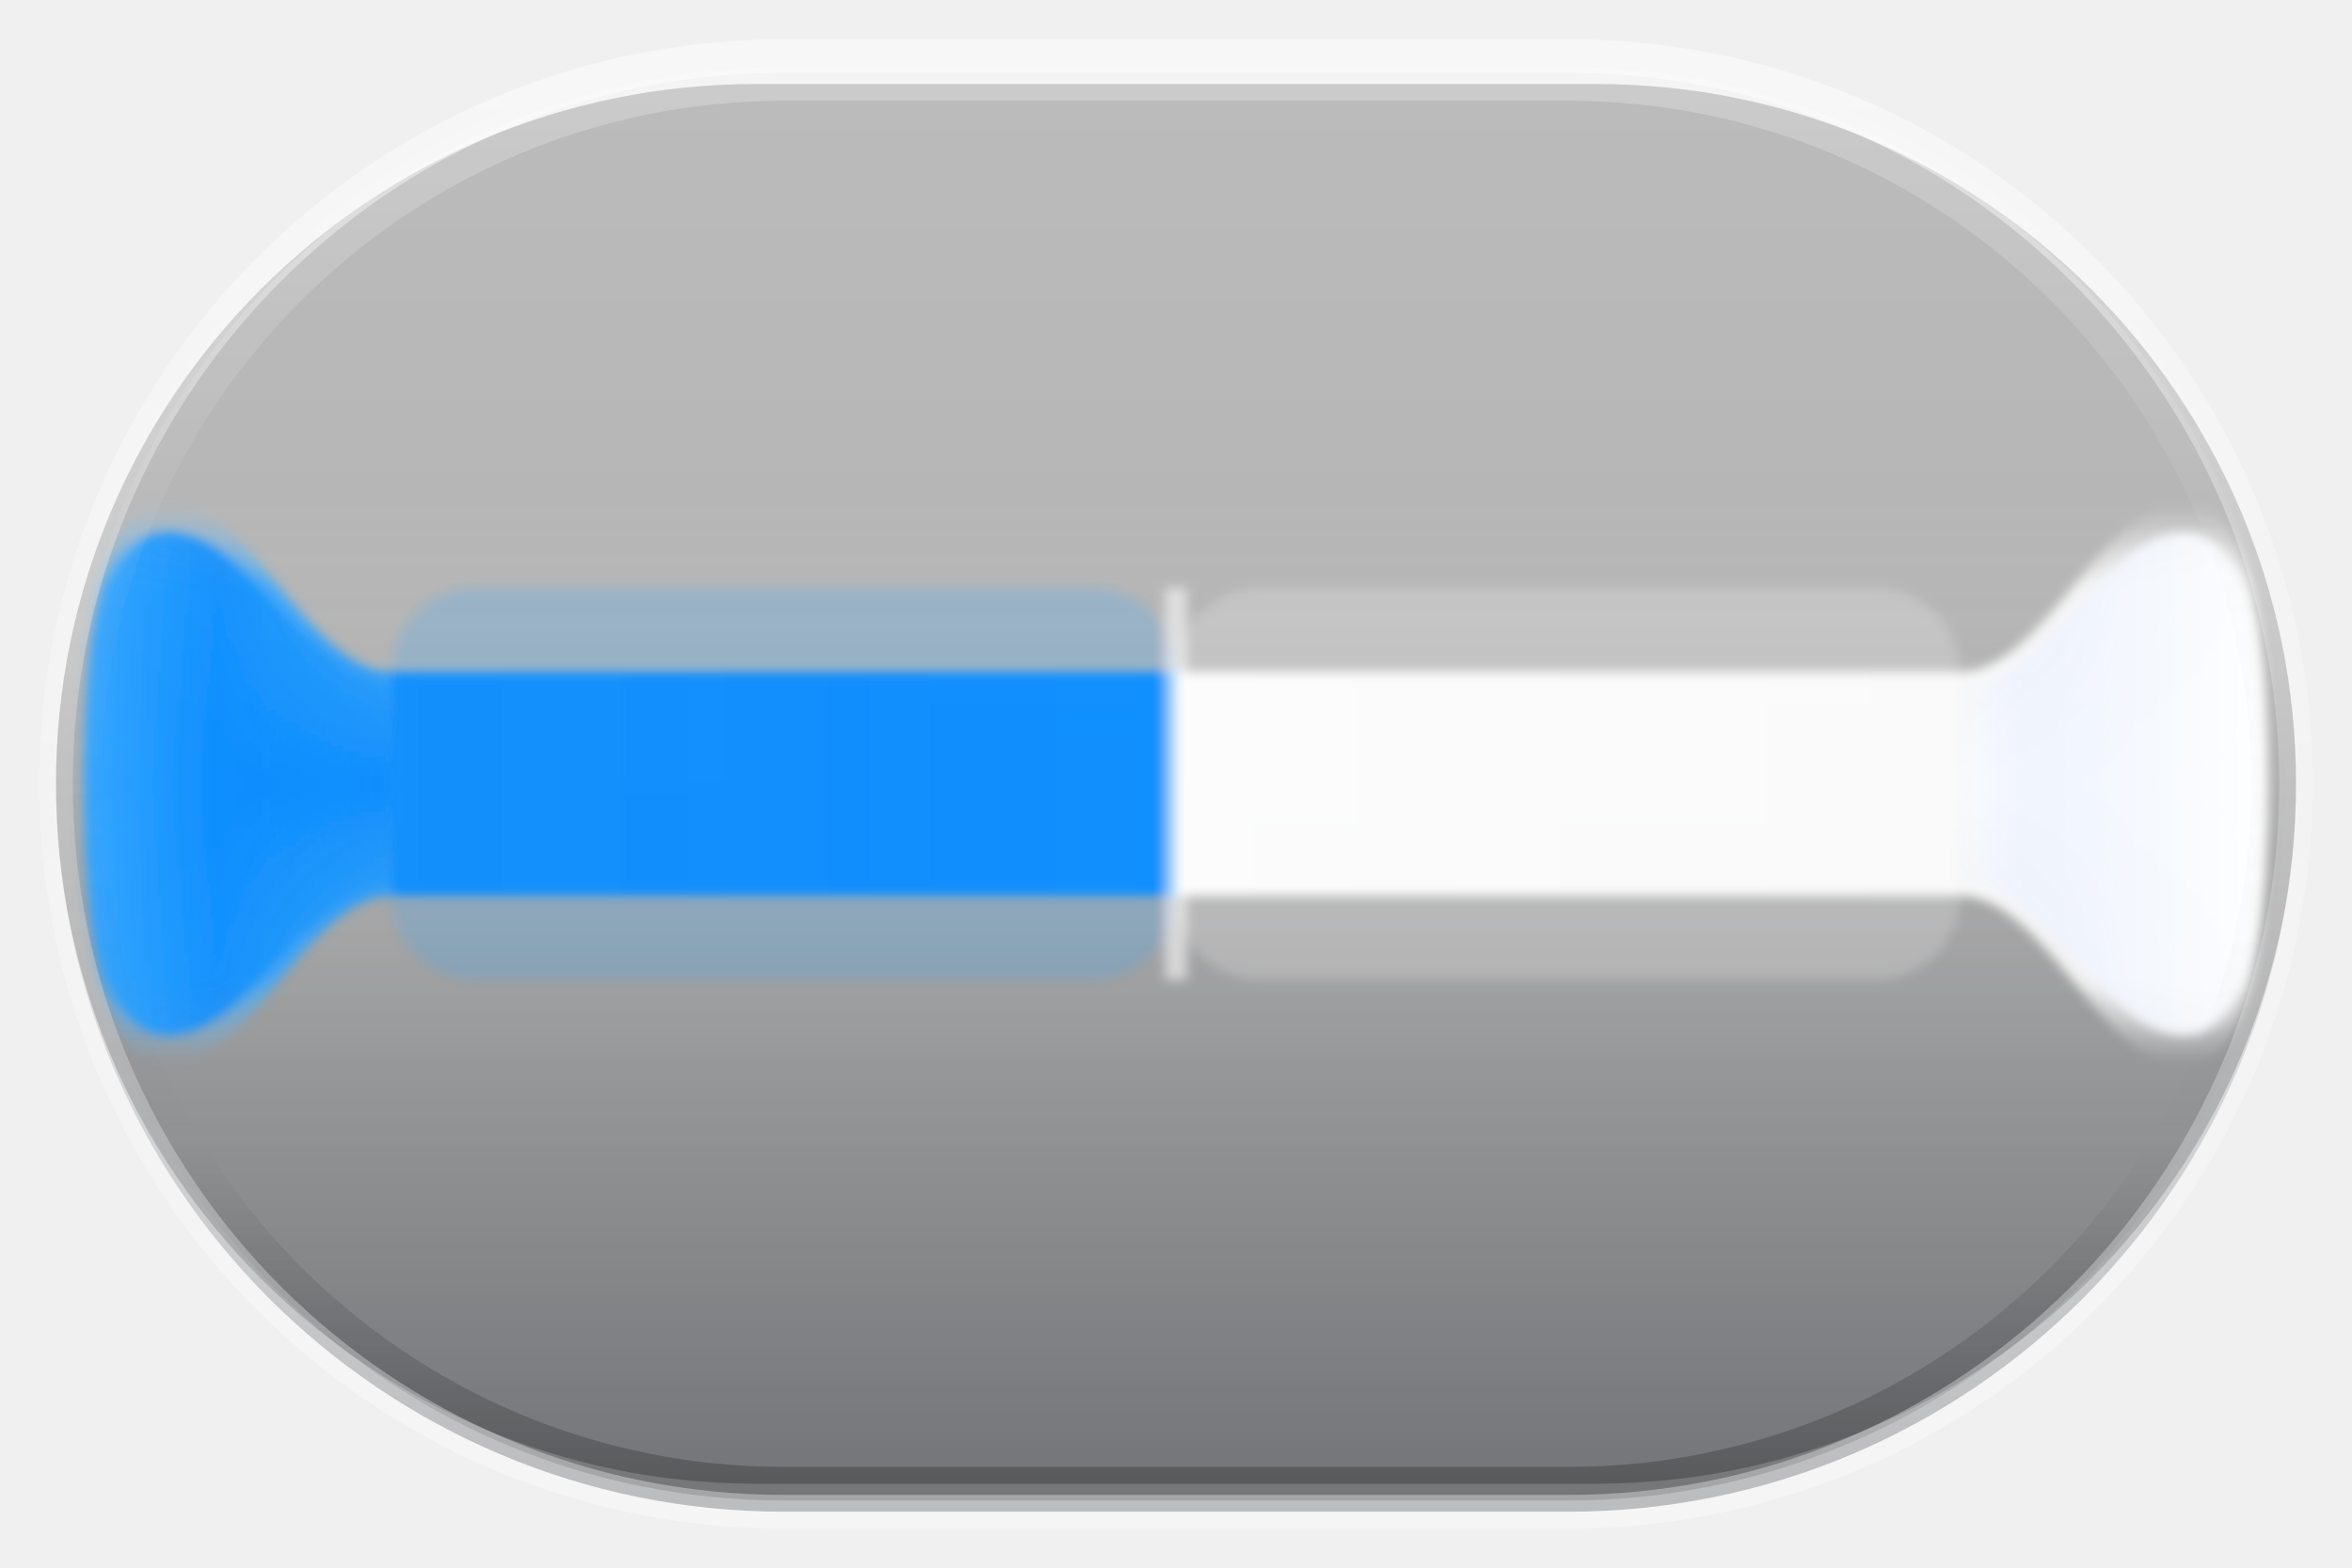
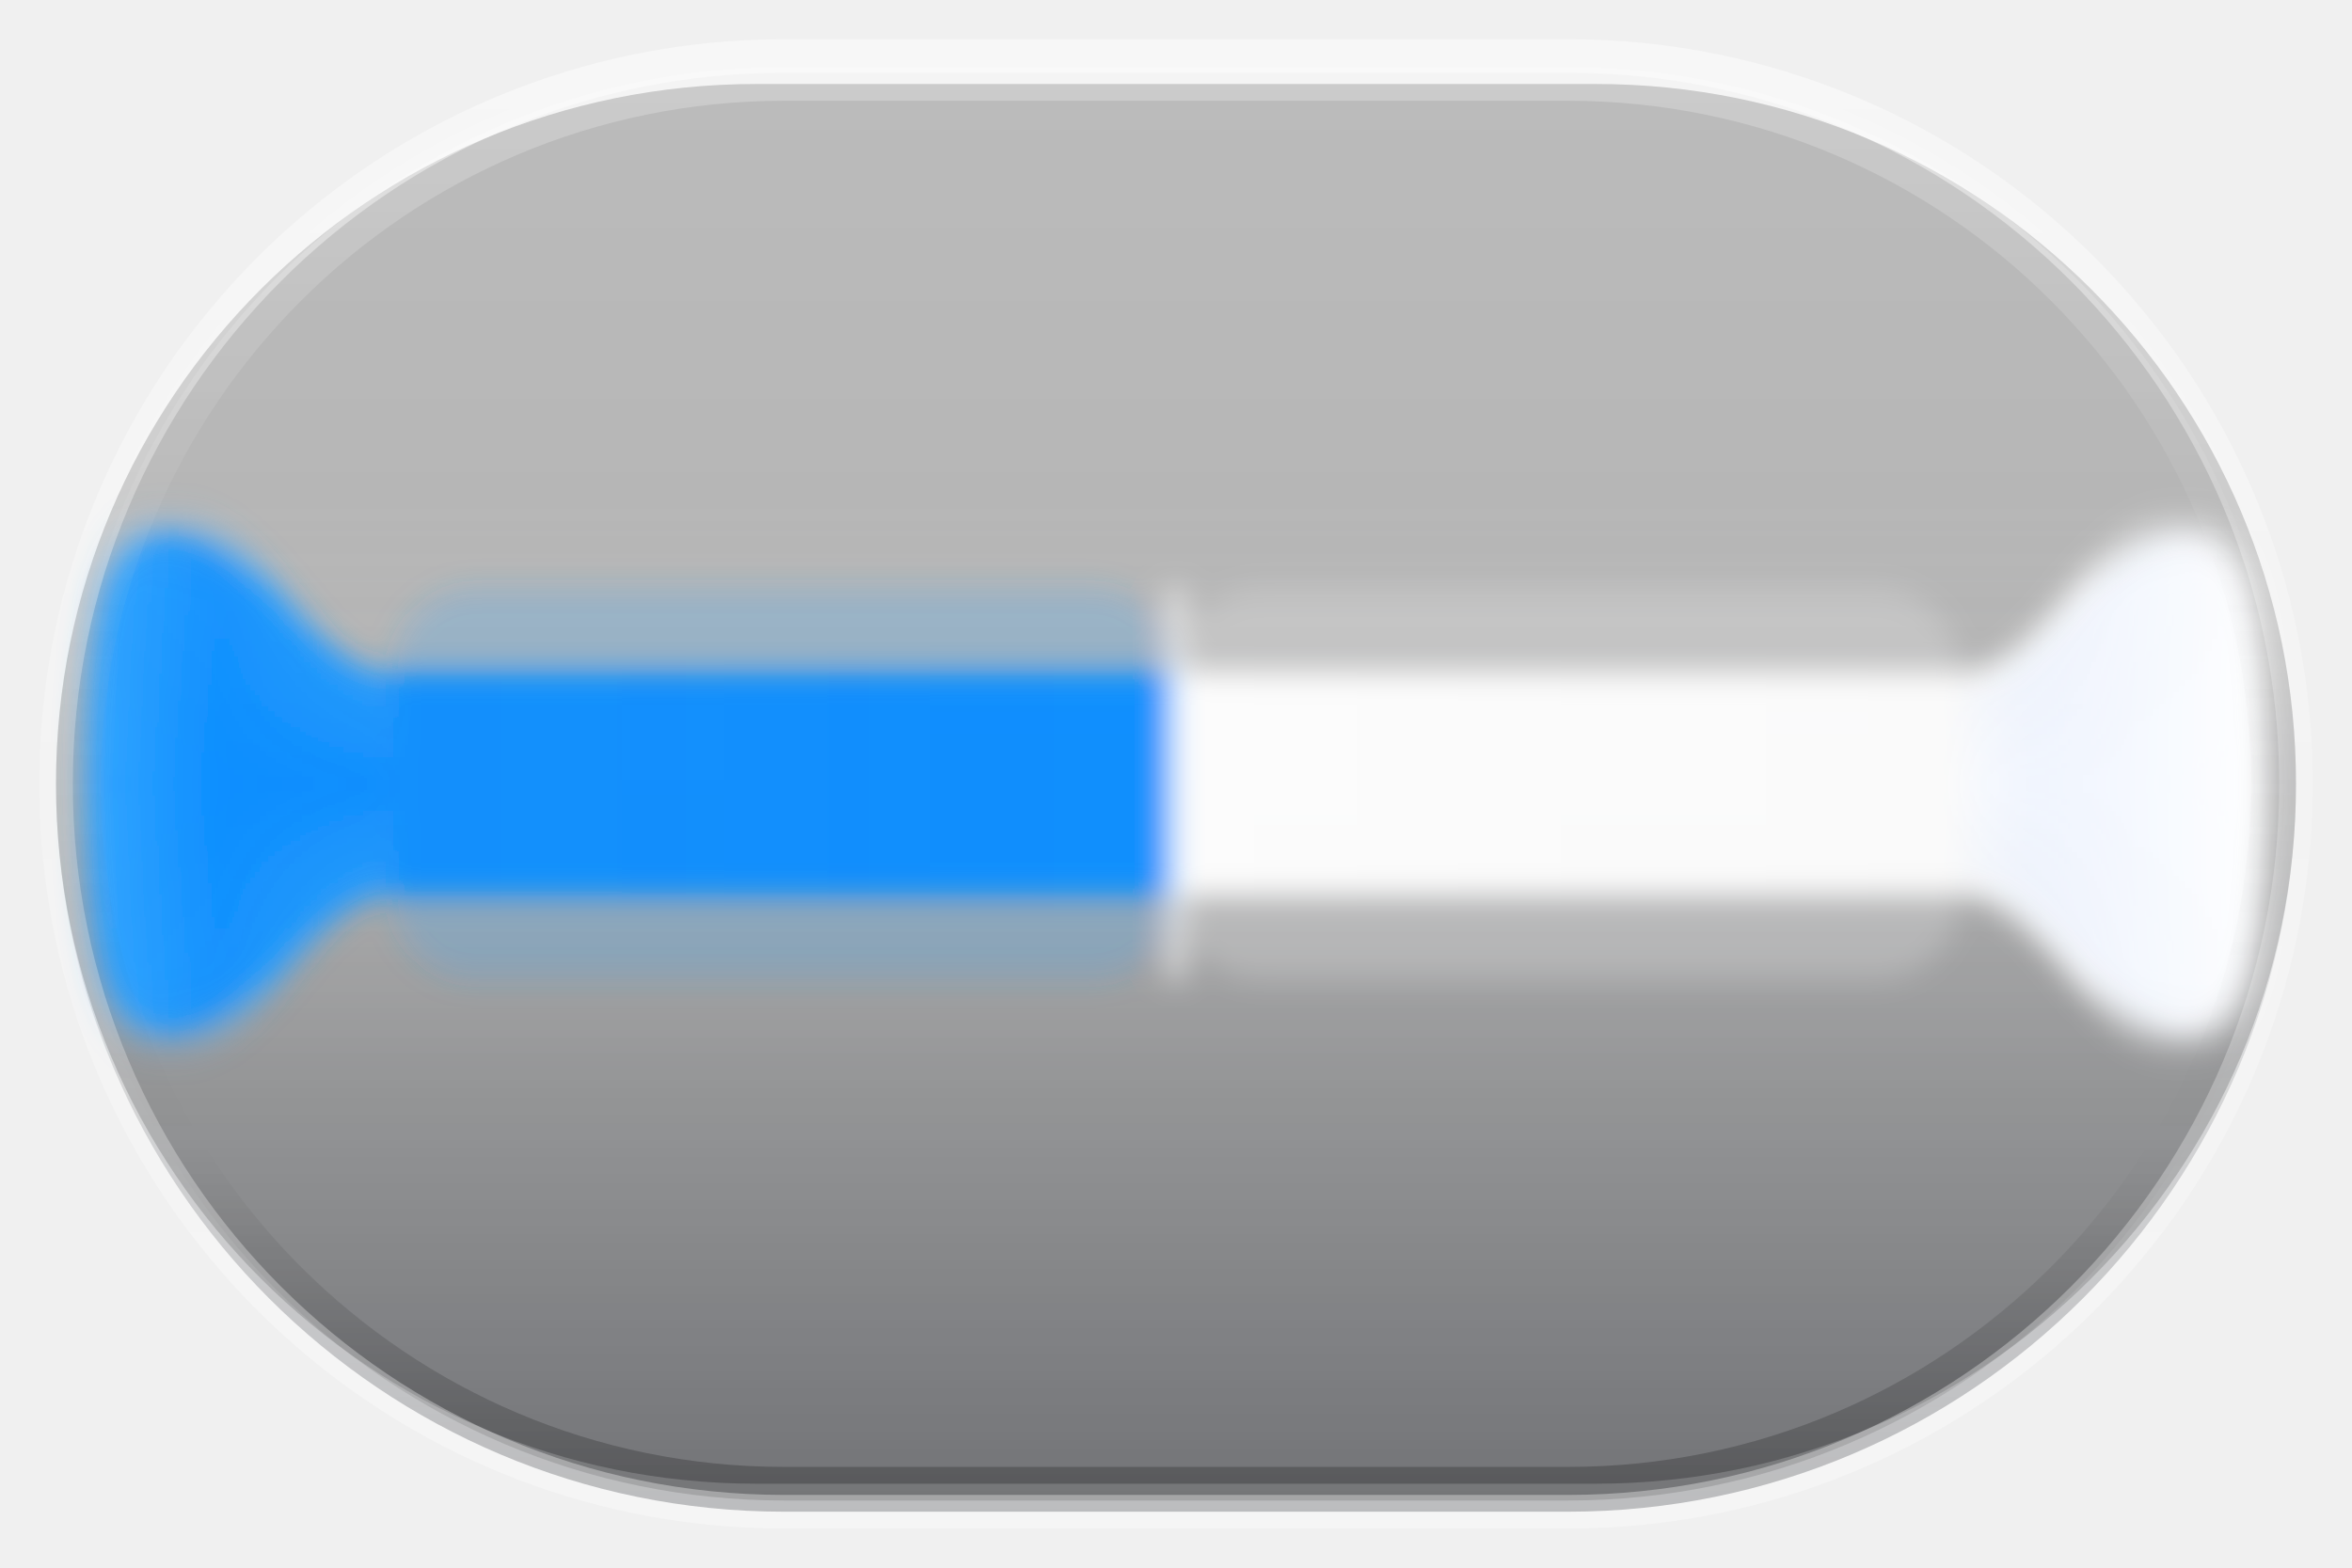
<svg xmlns="http://www.w3.org/2000/svg" width="84" height="56" viewBox="0 0 84 56" fill="none">
  <defs>
    <linearGradient id="glassBody" x1="42" y1="2" x2="42" y2="54" gradientUnits="userSpaceOnUse">
      <stop offset="0%" stop-color="#ffffff" stop-opacity="0.10" />
      <stop offset="30%" stop-color="#ffffff" stop-opacity="0.03" />
      <stop offset="70%" stop-color="#0a0e17" stop-opacity="0.18" />
      <stop offset="100%" stop-color="#050810" stop-opacity="0.38" />
    </linearGradient>
    <linearGradient id="edgeStroke" x1="42" y1="2" x2="42" y2="54" gradientUnits="userSpaceOnUse">
      <stop offset="0%" stop-color="#ffffff" stop-opacity="0.45" />
      <stop offset="50%" stop-color="#ffffff" stop-opacity="0.22" />
      <stop offset="100%" stop-color="#ffffff" stop-opacity="0.35" />
    </linearGradient>
    <linearGradient id="innerRim" x1="42" y1="2" x2="42" y2="54" gradientUnits="userSpaceOnUse">
      <stop offset="0%" stop-color="#ffffff" stop-opacity="0.25" />
      <stop offset="30%" stop-color="#ffffff" stop-opacity="0.06" />
      <stop offset="75%" stop-color="#000000" stop-opacity="0.0" />
      <stop offset="100%" stop-color="#000000" stop-opacity="0.25" />
    </linearGradient>
    <linearGradient id="leftVerticalStretch" x1="5" y1="18" x2="5" y2="38" gradientUnits="userSpaceOnUse">
      <stop offset="0%" stop-color="#70c4ff" stop-opacity="0.0" />
      <stop offset="15%" stop-color="#38a8ff" stop-opacity="0.85" />
      <stop offset="50%" stop-color="#0c8eff" stop-opacity="0.98" />
      <stop offset="85%" stop-color="#38a8ff" stop-opacity="0.85" />
      <stop offset="100%" stop-color="#70c4ff" stop-opacity="0.0" />
    </linearGradient>
    <linearGradient id="leftRefractBlue" x1="3" y1="28" x2="15" y2="28" gradientUnits="userSpaceOnUse">
      <stop offset="0%" stop-color="#38a8ff" stop-opacity="0.95" />
      <stop offset="40%" stop-color="#0c8eff" stop-opacity="0.85" />
      <stop offset="75%" stop-color="#0c8eff" stop-opacity="0.35" />
      <stop offset="100%" stop-color="#0c8eff" stop-opacity="0.0" />
    </linearGradient>
    <linearGradient id="trackBlueLine" x1="14" y1="28" x2="42" y2="28" gradientUnits="userSpaceOnUse">
      <stop offset="0%" stop-color="#0c8eff" stop-opacity="0.95" />
      <stop offset="100%" stop-color="#0c8eff" stop-opacity="0.98" />
    </linearGradient>
    <linearGradient id="trackWhiteLine" x1="42" y1="28" x2="70" y2="28" gradientUnits="userSpaceOnUse">
      <stop offset="0%" stop-color="#ffffff" stop-opacity="0.95" />
      <stop offset="100%" stop-color="#ffffff" stop-opacity="0.92" />
    </linearGradient>
    <linearGradient id="rightVerticalStretch" x1="79" y1="18" x2="79" y2="38" gradientUnits="userSpaceOnUse">
      <stop offset="0%" stop-color="#ffffff" stop-opacity="0.0" />
      <stop offset="15%" stop-color="#ffffff" stop-opacity="0.85" />
      <stop offset="50%" stop-color="#ffffff" stop-opacity="0.98" />
      <stop offset="85%" stop-color="#ffffff" stop-opacity="0.85" />
      <stop offset="100%" stop-color="#ffffff" stop-opacity="0.0" />
    </linearGradient>
    <linearGradient id="rightRefractWhite" x1="81" y1="28" x2="69" y2="28" gradientUnits="userSpaceOnUse">
      <stop offset="0%" stop-color="#ffffff" stop-opacity="0.98" />
      <stop offset="40%" stop-color="#f4f8ff" stop-opacity="0.90" />
      <stop offset="75%" stop-color="#e8f0fe" stop-opacity="0.55" />
      <stop offset="100%" stop-color="#e8f0fe" stop-opacity="0.0" />
    </linearGradient>
    <filter id="opticalBlur" x="-20%" y="-20%" width="140%" height="140%">
-       <feGaussianBlur stdDeviation="0.2" />
+       <feGaussianBlur stdDeviation="0.5" />
    </filter>
  </defs>
  <rect x="2" y="3" width="80" height="50" rx="25" fill="#000000" fill-opacity="0.25" />
  <rect x="2" y="2" width="80" height="52" rx="26" fill="url(#glassBody)" />
  <g filter="url(#opticalBlur)">
    <path d="M 3 28 C 3 21, 4 18, 6 18 C 9 18, 11 24, 14 24 L 14 32 C 11 32, 9 38, 6 38 C 4 38, 3 35, 3 28 Z" fill="url(#leftVerticalStretch)" />
    <path d="M 3 28 C 3 22, 4 19, 6 19 C 9 19, 11 24.5, 14 24.5 L 14 31.5 C 11 31.5, 9 37, 6 37 C 4 37, 3 34, 3 28 Z" fill="url(#leftRefractBlue)" />
    <rect x="14" y="21" width="28" height="14" rx="3" fill="#38a8ff" fill-opacity="0.22" />
    <rect x="42" y="21" width="28" height="14" rx="3" fill="#ffffff" fill-opacity="0.20" />
    <rect x="14" y="24" width="28" height="8" fill="url(#trackBlueLine)" />
    <rect x="42" y="24" width="28" height="8" fill="url(#trackWhiteLine)" />
    <line x1="42" y1="21" x2="42" y2="35" stroke="#ffffff" stroke-width="0.8" stroke-opacity="0.55" />
    <path d="M 81 28 C 81 21, 80 18, 78 18 C 75 18, 73 24, 70 24 L 70 32 C 73 32, 75 38, 78 38 C 80 38, 81 35, 81 28 Z" fill="url(#rightVerticalStretch)" />
    <path d="M 81 28 C 81 22, 80 19, 78 19 C 75 19, 73 24.5, 70 24.5 L 70 31.5 C 73 31.5, 75 37, 78 37 C 80 37, 81 34, 81 28 Z" fill="url(#rightRefractWhite)" />
  </g>
  <rect x="3" y="3" width="78" height="50" rx="25" stroke="url(#innerRim)" stroke-width="1.2" fill="none" />
  <rect x="2" y="2" width="80" height="52" rx="26" stroke="url(#edgeStroke)" stroke-width="1.2" fill="none" />
</svg>
